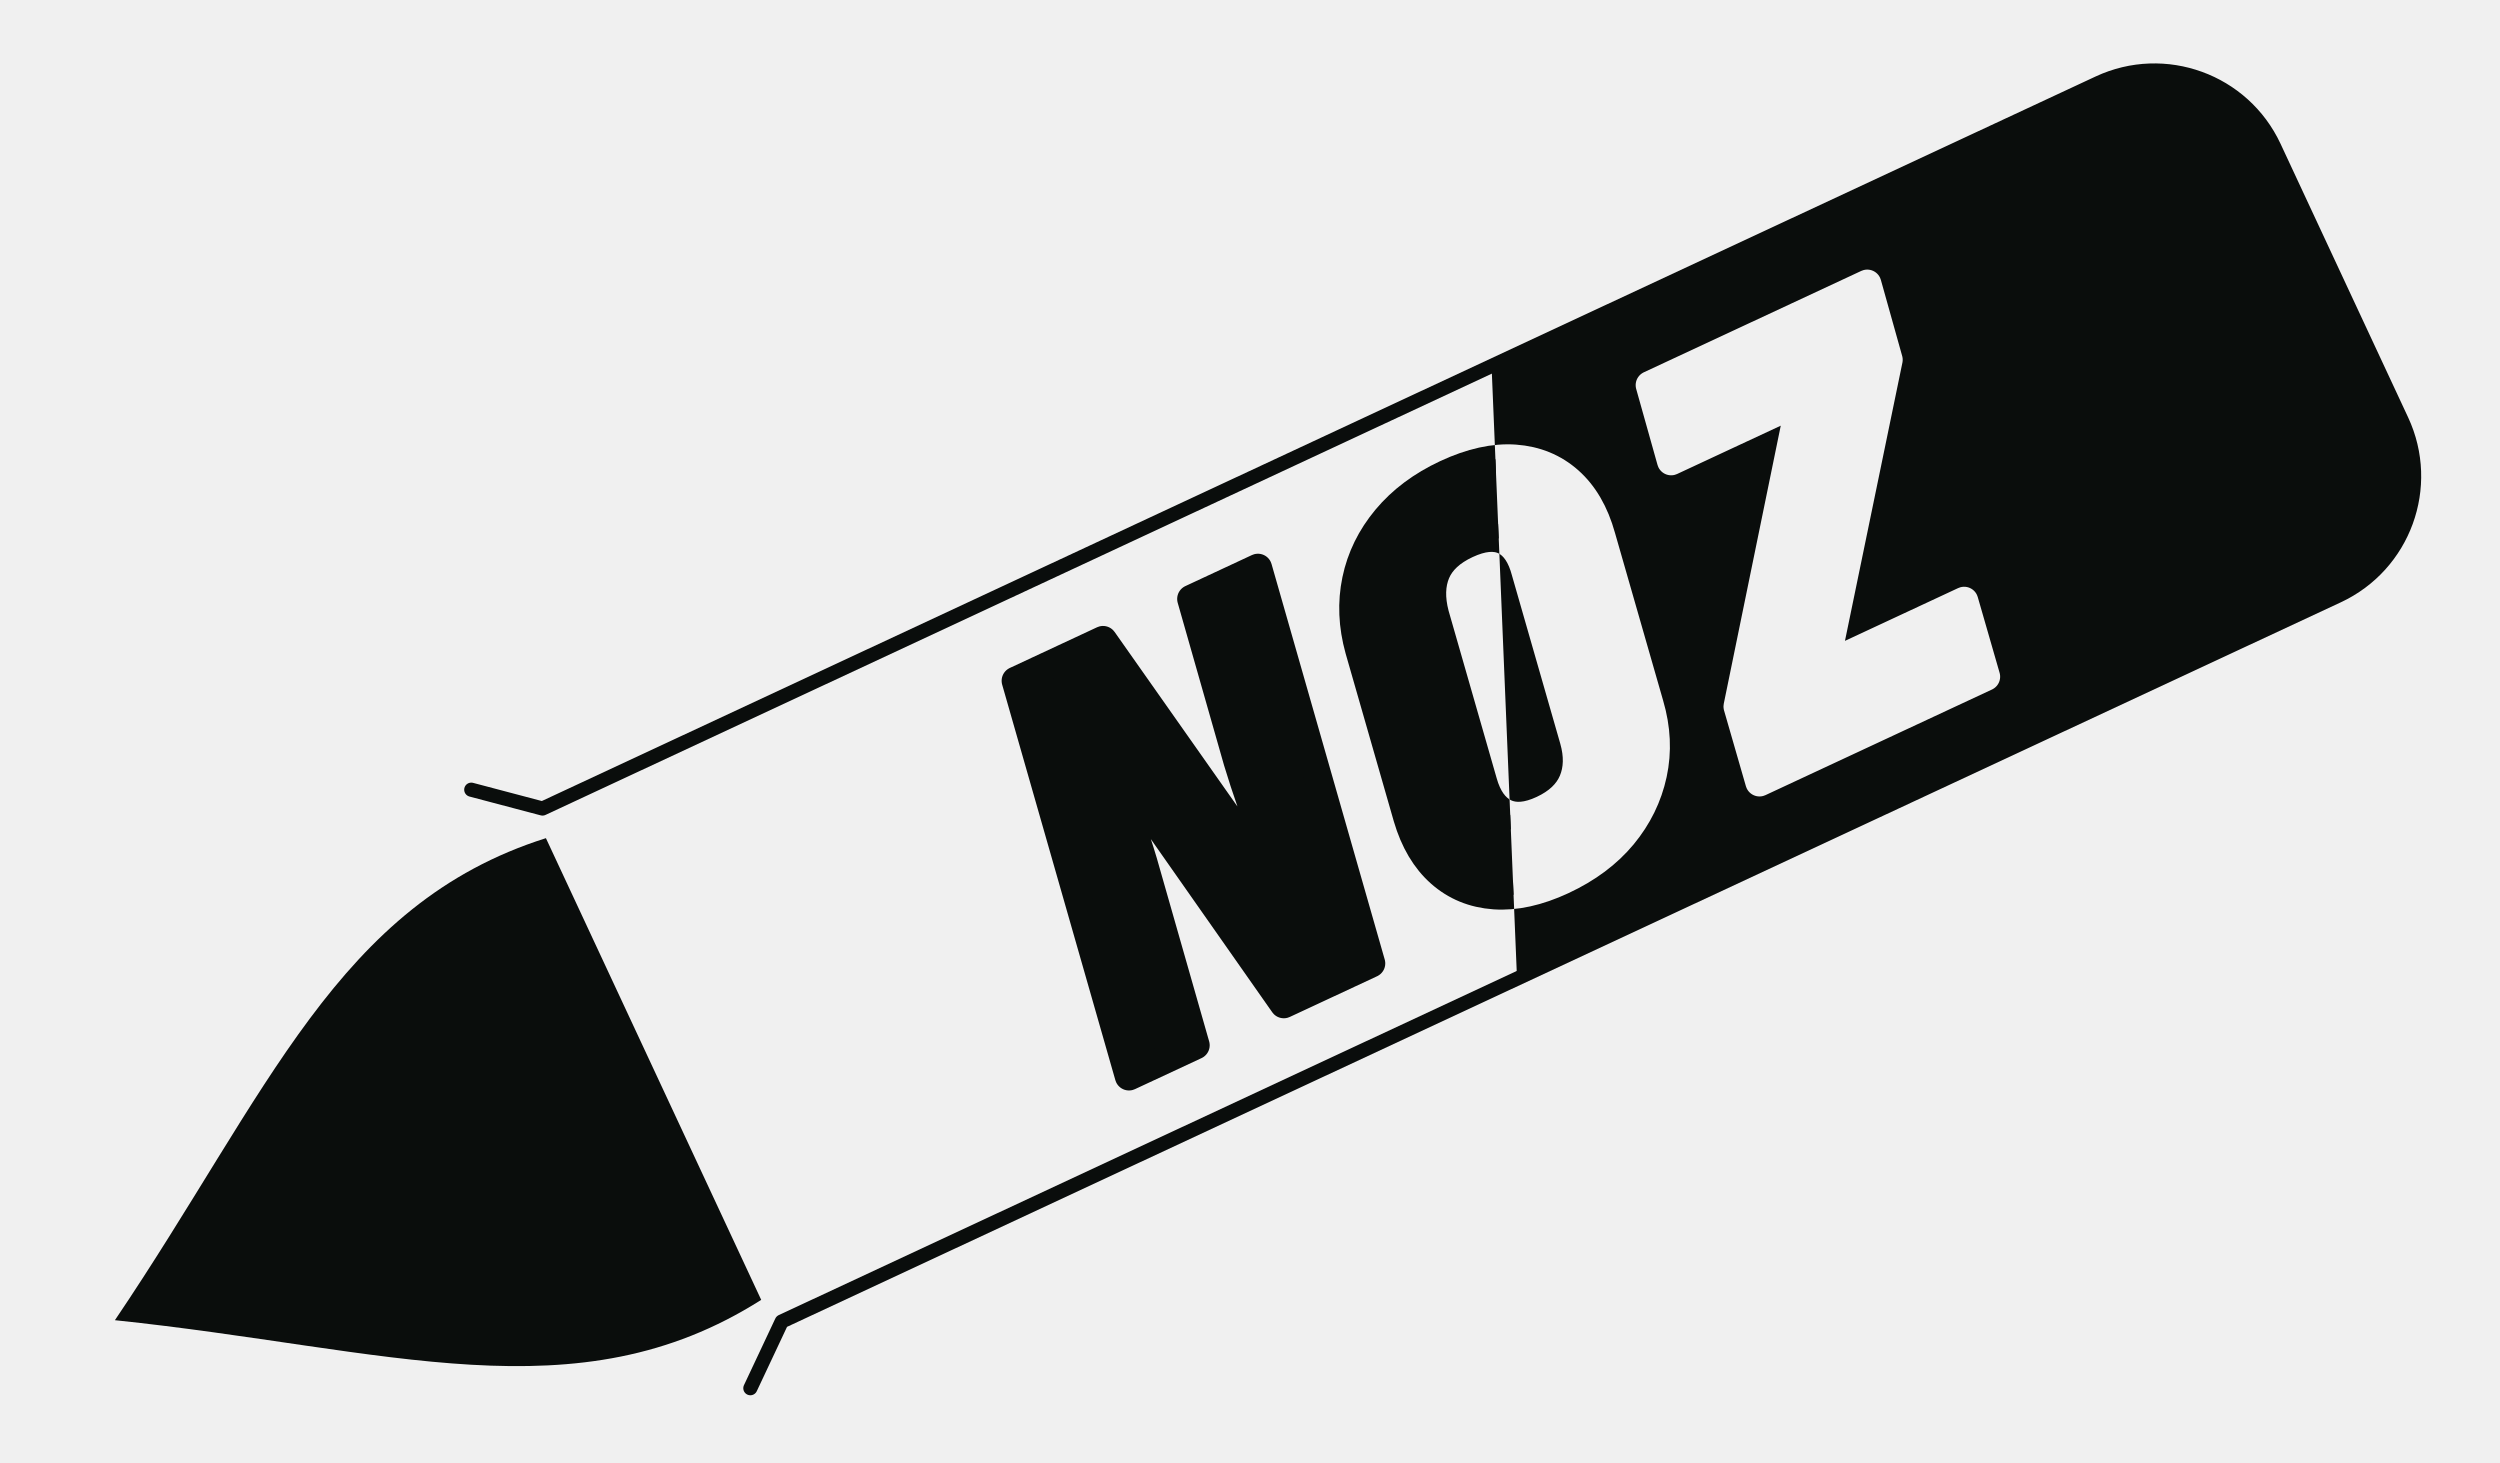
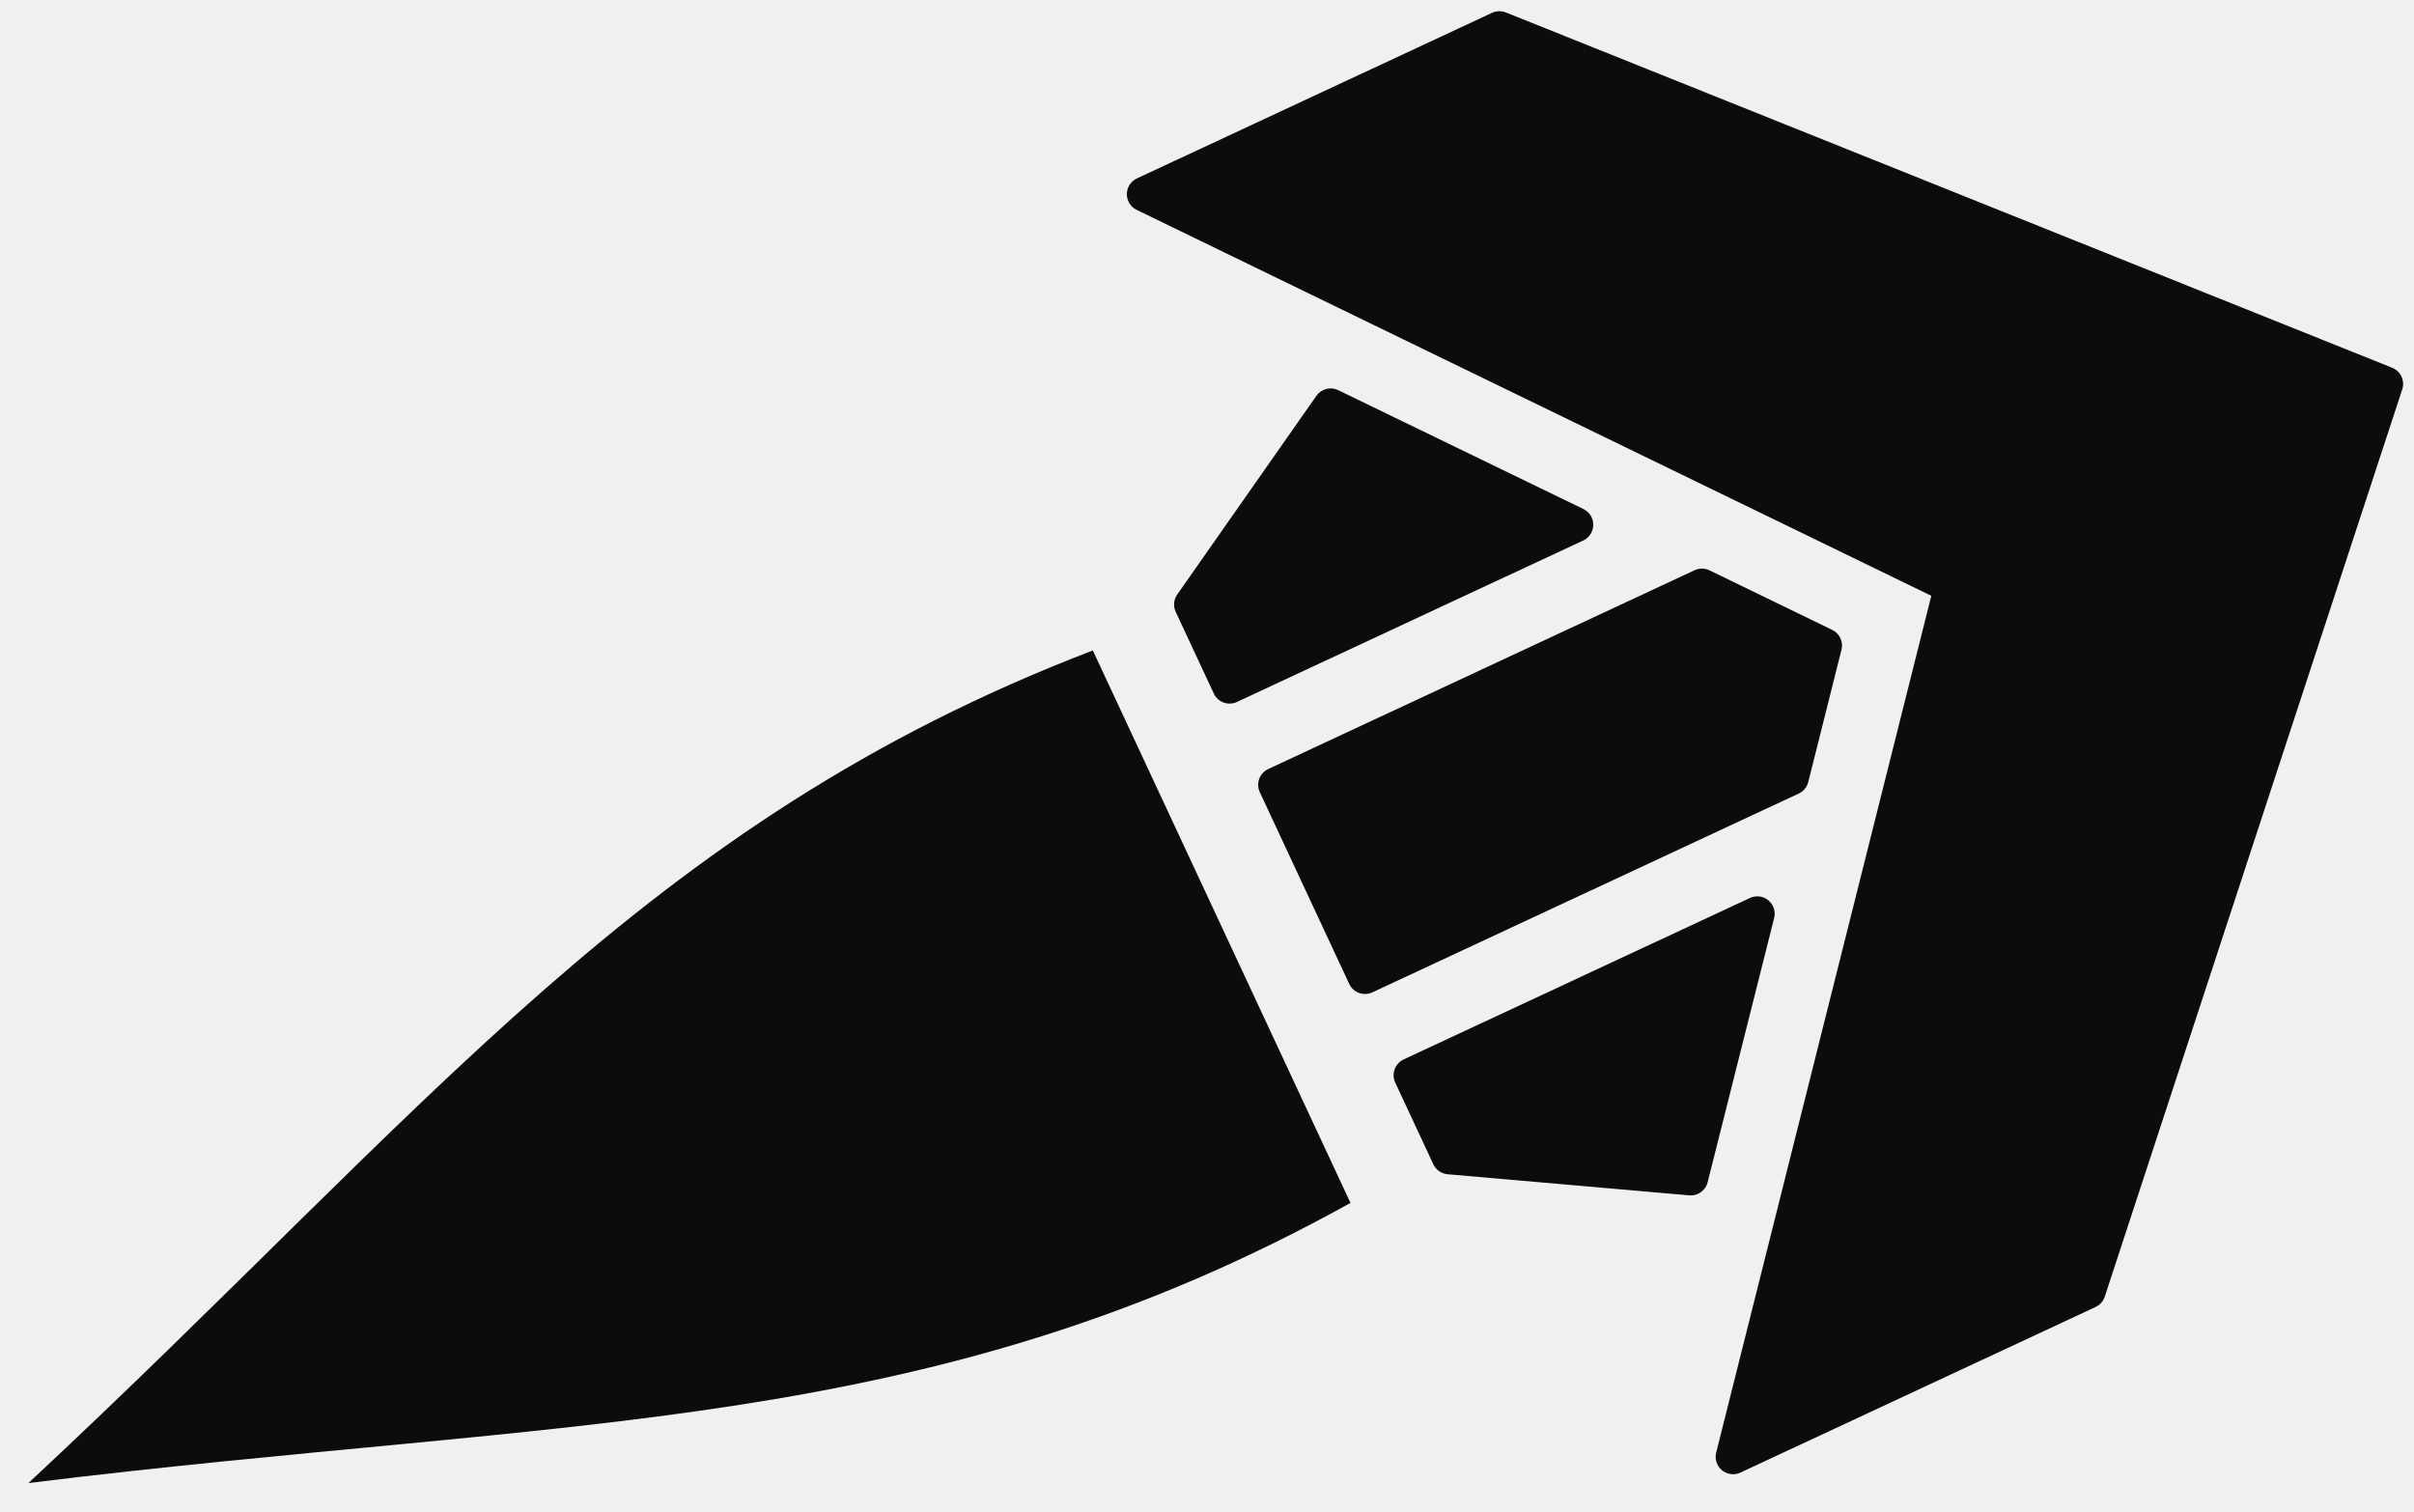
- <svg xmlns="http://www.w3.org/2000/svg" viewBox="40 -30 530 310" width="530" height="310" role="img" aria-label="NOZ Studio">
-   <defs>
-     <mask id="nk" maskUnits="userSpaceOnUse" x="0" y="0" width="700" height="300">
-       <rect width="700" height="300" fill="#fff" />
-       <path d="M272.26 184L256.69 184L270.38 97.86L290.79 97.86L302.71 164.53Q303.06 160.16 303.53 154.44Q304.01 148.72 304.60 143.00Q305.19 137.27 305.78 133.26L305.78 133.26L311.44 97.86L327.02 97.86L313.33 184L292.91 184L281.11 117.33Q280.88 121.11 280.46 126.30Q280.05 131.49 279.52 136.80Q278.99 142.11 278.28 146.24L278.28 146.24L272.26 184ZM357.57 185.18L357.57 185.18Q348.96 185.18 343.12 181.940Q337.28 178.69 334.74 172.85Q332.20 167.01 333.38 159.22L333.38 159.22L339.16 122.64Q340.46 114.85 344.83 109.01Q349.19 103.17 356.10 99.92Q363 96.68 371.61 96.68L371.61 96.68Q380.35 96.68 386.19 99.92Q392.03 103.17 394.57 109.01Q397.10 114.85 395.80 122.64L395.80 122.64L390.02 159.22Q388.84 167.01 384.42 172.85Q379.99 178.69 373.15 181.94Q366.30 185.18 357.57 185.18ZM360.05 169.84L360.05 169.84Q365.36 169.84 368.43 167.07Q371.50 164.29 372.32 159.22L372.32 159.22L378.10 122.64Q379.05 117.45 376.87 114.73Q374.68 112.02 369.25 112.02L369.25 112.02Q363.83 112.02 360.82 114.73Q357.81 117.45 356.86 122.64L356.86 122.64L351.08 159.22Q350.26 164.29 352.50 167.07Q354.74 169.84 360.05 169.84ZM457.16 184L404.18 184L406.77 167.48L446.18 114.38L415.98 114.38L418.69 97.86L469.55 97.86L466.83 114.38L427.30 167.48L459.75 167.48L457.16 184Z" fill="#000" stroke="#000" stroke-width="6" stroke-linejoin="round" />
-     </mask>
-     <clipPath id="ne">
-       <path d="M150 60H398.33L331.67 220H150Z" />
-     </clipPath>
-   </defs>
-   <g transform="rotate(-25 300 140)">
-     <path d="M166 86C120 80 90 110 40 140C90 170 120 200 166 194Z" fill="#0A0D0C" />
-     <path d="M390 80H532A28 28 0 0 1 560 108V172A28 28 0 0 1 532 200H340Z" fill="#0A0D0C" mask="url(#nk)" />
-     <path d="M272.26 184L256.69 184L270.38 97.86L290.79 97.86L302.71 164.53Q303.06 160.16 303.53 154.44Q304.01 148.72 304.60 143.00Q305.19 137.27 305.78 133.26L305.78 133.26L311.44 97.86L327.02 97.86L313.33 184L292.91 184L281.11 117.33Q280.88 121.11 280.46 126.30Q280.05 131.49 279.52 136.80Q278.99 142.11 278.28 146.24L278.28 146.24L272.26 184ZM357.57 185.18L357.57 185.18Q348.96 185.18 343.12 181.940Q337.28 178.69 334.74 172.85Q332.20 167.01 333.38 159.22L333.38 159.22L339.16 122.64Q340.46 114.85 344.83 109.01Q349.19 103.17 356.10 99.92Q363 96.68 371.61 96.68L371.61 96.68Q380.35 96.68 386.19 99.92Q392.03 103.17 394.57 109.01Q397.10 114.85 395.80 122.64L395.80 122.64L390.02 159.22Q388.84 167.01 384.42 172.85Q379.99 178.69 373.15 181.94Q366.30 185.18 357.57 185.18ZM360.05 169.84L360.05 169.84Q365.36 169.84 368.43 167.07Q371.50 164.29 372.32 159.22L372.32 159.22L378.10 122.64Q379.05 117.45 376.87 114.73Q374.68 112.02 369.25 112.02L369.25 112.02Q363.83 112.02 360.82 114.73Q357.81 117.45 356.86 122.64L356.86 122.64L351.08 159.22Q350.26 164.29 352.50 167.07Q354.74 169.84 360.05 169.84ZM457.16 184L404.18 184L406.77 167.48L446.18 114.38L415.98 114.38L418.69 97.86L469.55 97.86L466.83 114.38L427.30 167.48L459.75 167.48L457.16 184Z" fill="#0A0D0C" stroke="#0A0D0C" stroke-width="6" stroke-linejoin="round" clip-path="url(#ne)" />
-     <path d="M156 70L168 80H532A28 28 0 0 1 560 108V172A28 28 0 0 1 532 200H168L156 210" fill="none" stroke="#0A0D0C" stroke-width="3" stroke-linejoin="round" stroke-linecap="round" />
+ <svg xmlns="http://www.w3.org/2000/svg" viewBox="-17.90 12.94 110.89 69.42" width="554" height="347" role="img" aria-label="NOZ Studio">
+   <g transform="rotate(-25 50 50)">
+     <g transform="translate(37.0 50) scale(0.48 0.2593) translate(-166 -140)">
+       <path d="M166 86C120 80 90 110 40 140C90 170 120 200 166 194Z" fill="#0A0D0C" />
+     </g>
+     <path d="M42.00 40.14L42.00 36.00L51.65 30.43L59.55 40.14Z" fill="#0A0D0C" stroke="#0A0D0C" stroke-width="1.6" stroke-linejoin="round" />
+     <path d="M42.00 54.86L42.00 45.14L63.61 45.14L67.56 50.00L63.61 54.86Z" fill="#0A0D0C" stroke="#0A0D0C" stroke-width="1.6" stroke-linejoin="round" />
+     <path d="M42.00 59.86L59.55 59.86L51.65 69.57L42.00 64.00Z" fill="#0A0D0C" stroke="#0A0D0C" stroke-width="1.6" stroke-linejoin="round" />
+     <path d="M96.00 50.00L66.00 18.00L48.00 18.00L74.00 50.00L48.00 82.00L66.00 82.00Z" fill="#0A0D0C" stroke="#0A0D0C" stroke-width="1.6" stroke-linejoin="round" />
  </g>
</svg>
